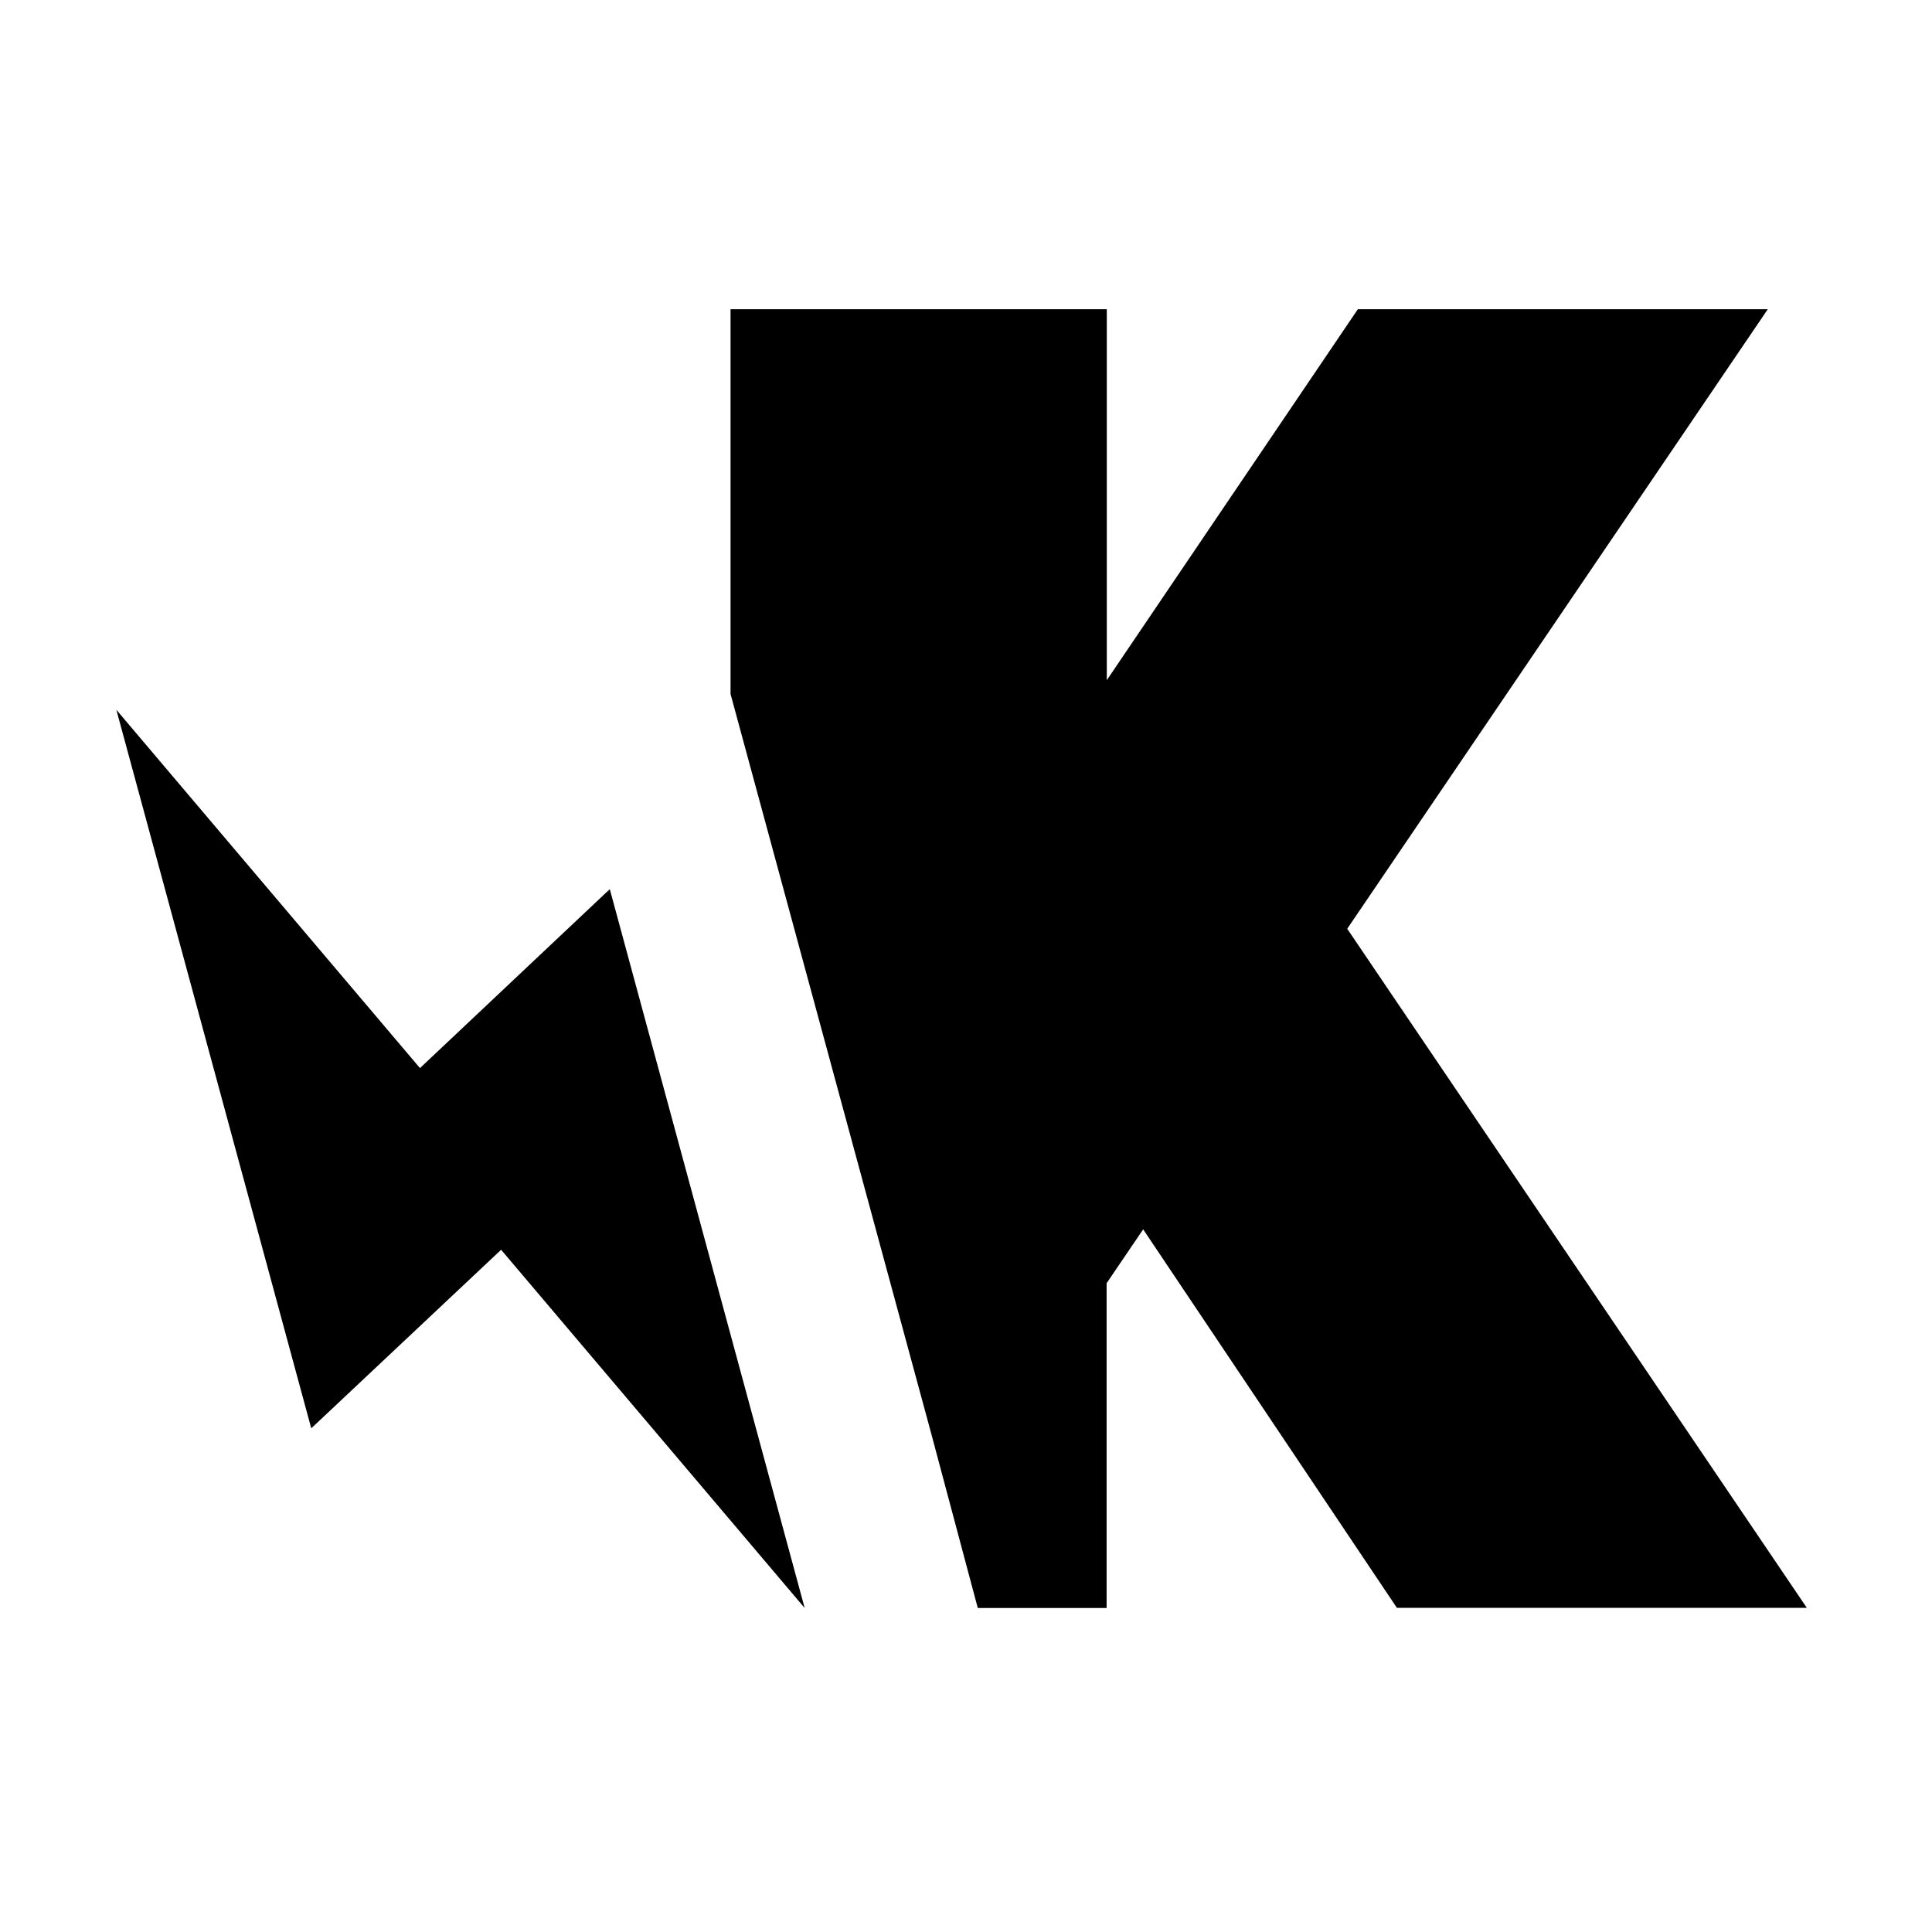
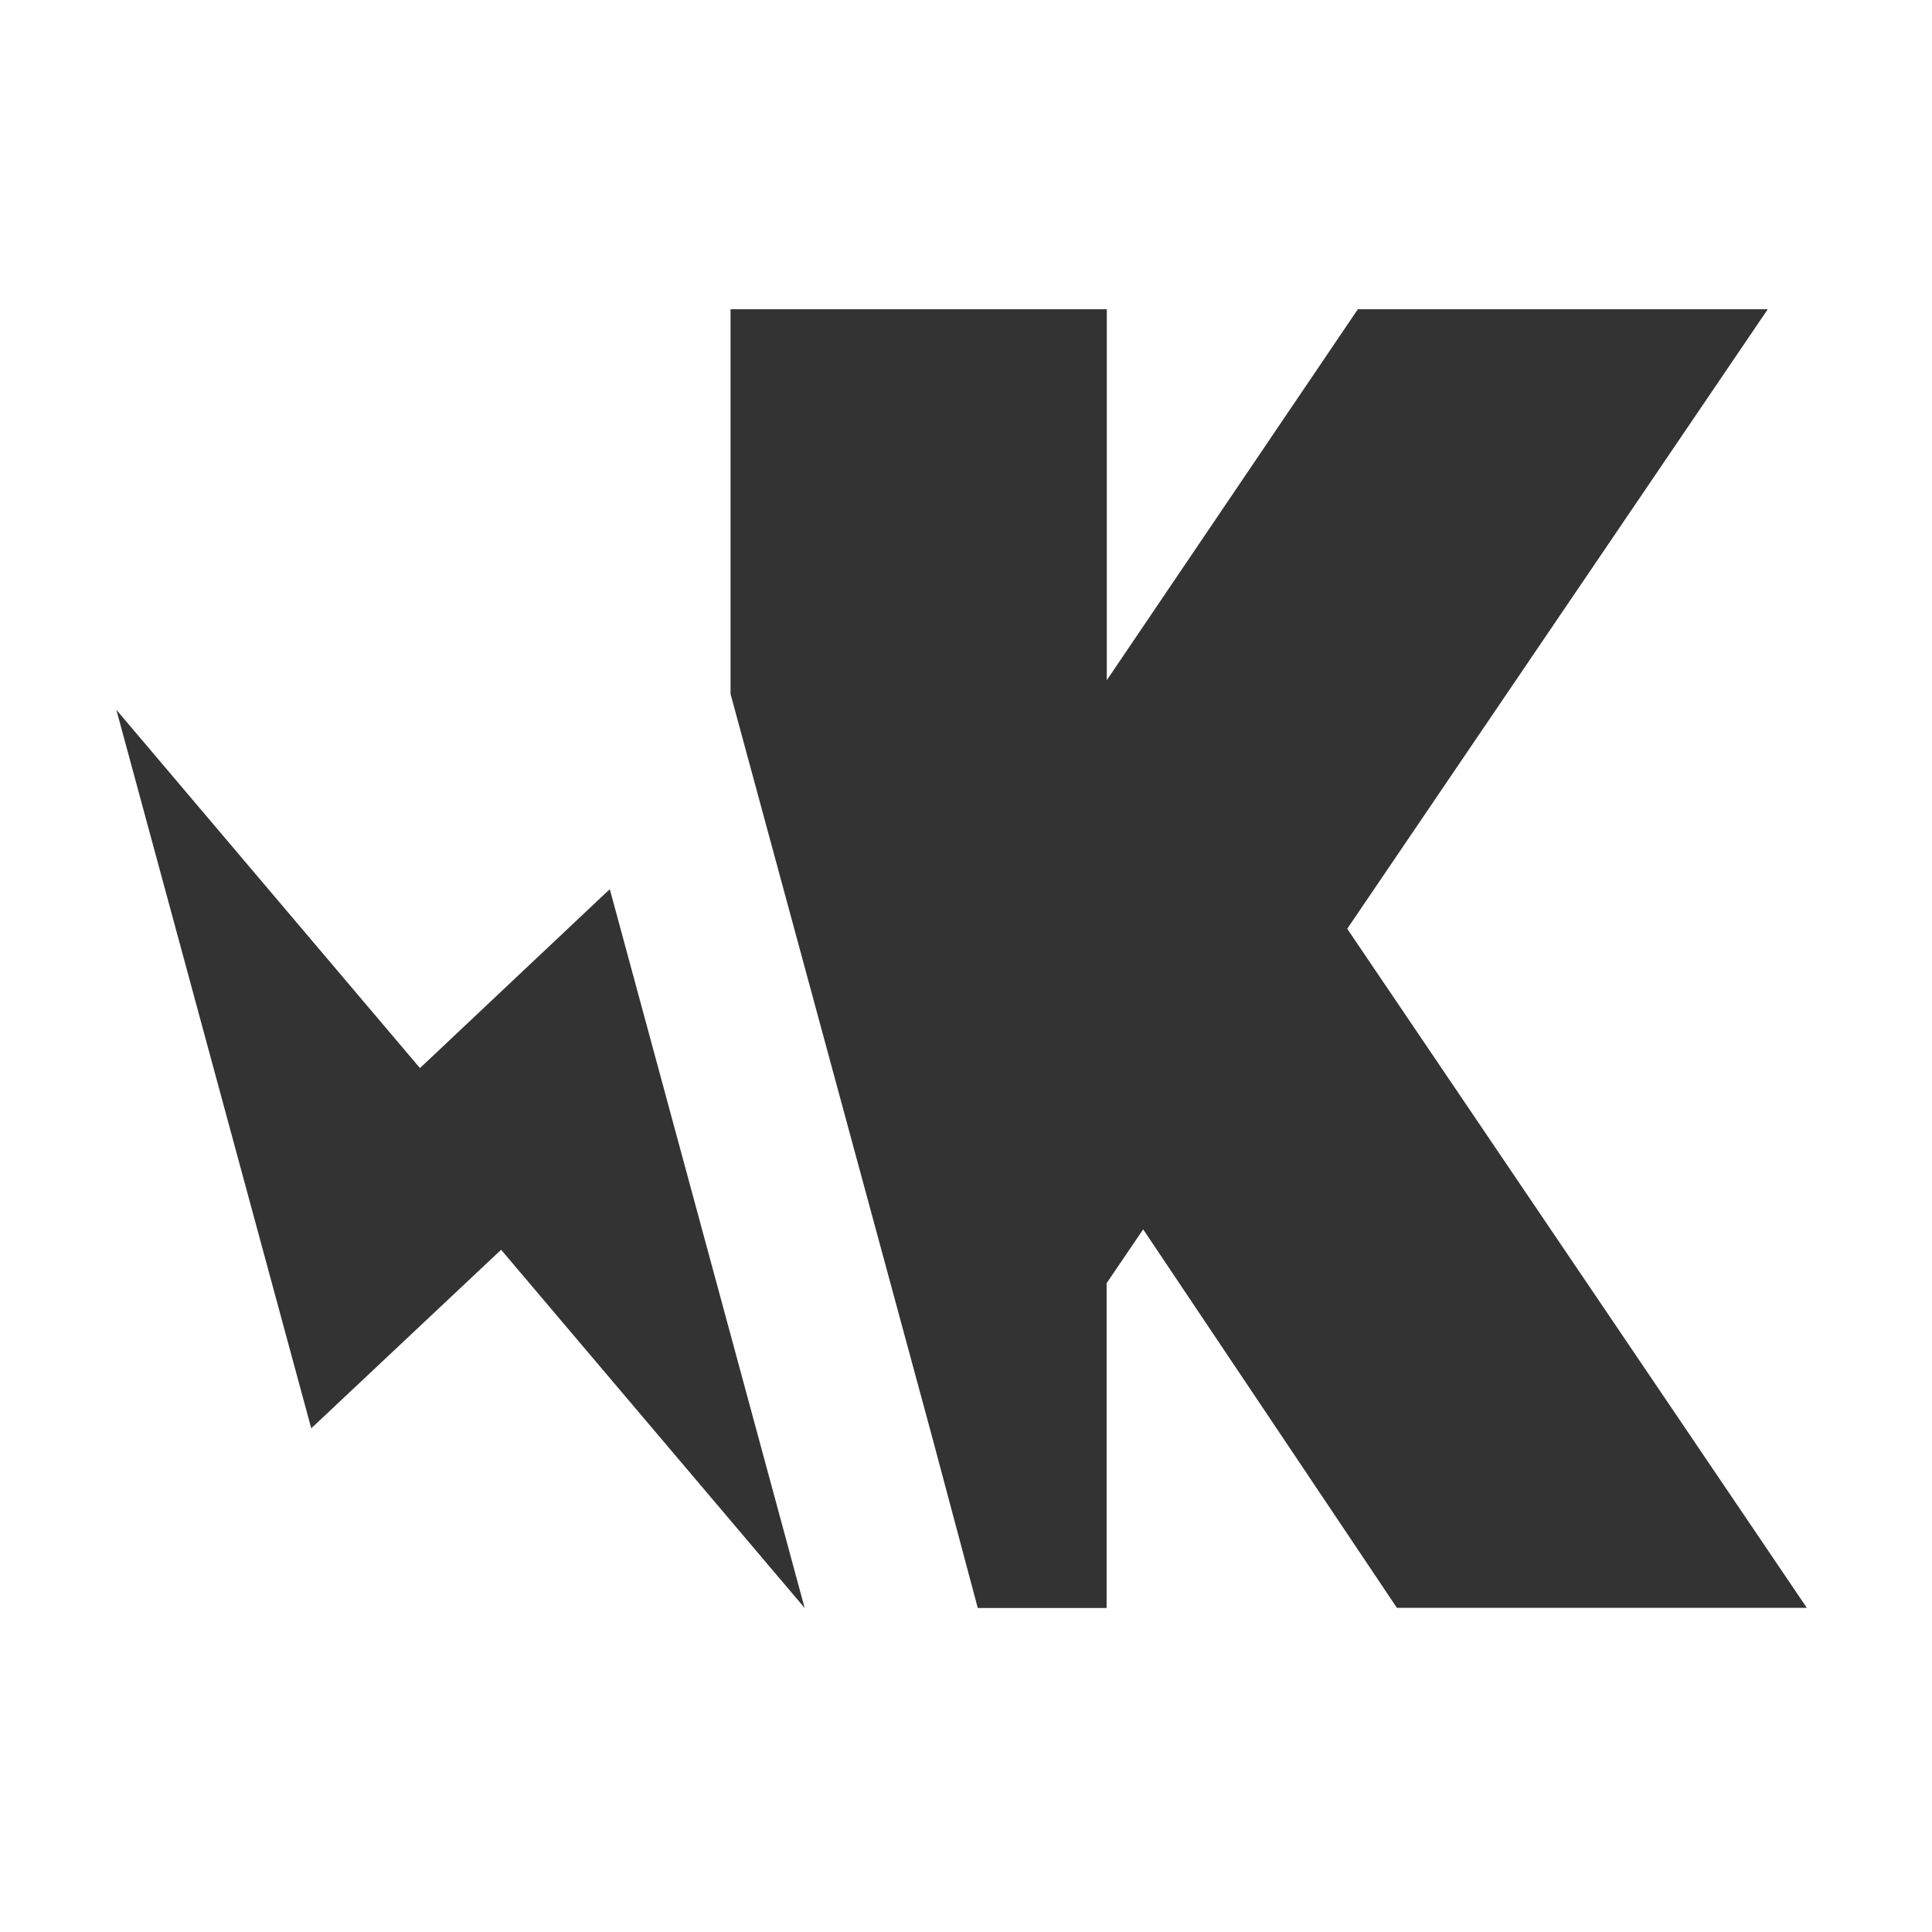
- <svg xmlns="http://www.w3.org/2000/svg" width="800px" height="800px" viewBox="0 0 32 32" fill="#000000">
-   <g id="SVGRepo_bgCarrier" stroke-width="0" />
-   <g id="SVGRepo_tracerCarrier" stroke-linecap="round" stroke-linejoin="round" />
-   <g id="SVGRepo_iconCarrier">
-     <path d="M18.842,20.224l4.295,6.407h6.79L22.232,15.262l-3.39,4.961" style="fill:#000000" />
-     <path d="M5.154,23.659,8.3,20.7l5.028,5.934L10.1,14.727,7.374,19.21l-2.22,4.449" style="fill:#000000" />
-     <path d="M5.154,23.659,10.1,14.727,6.956,17.691,1.927,11.756l3.228,11.9" style="fill:#000000" />
-     <path d="M29.28,5.122H22.49l-4.158,6.144V5.122H12.1v6.372l3.321,12.239.774,2.9h2.134V21.254L29.28,5.122" style="fill:#000000" />
-   </g>
+ <svg xmlns="http://www.w3.org/2000/svg" width="800" height="800" viewBox="0 0 800 800" fill="none">
+   <path d="M471.05 505.6L578.425 665.775H748.175L555.8 381.55L471.05 505.575" fill="#333333" />
+   <path d="M128.85 591.475L207.5 517.5L333.2 665.85L252.5 368.175L184.35 480.25L128.85 591.475Z" fill="#333333" />
+   <path d="M128.85 591.475L252.5 368.175L173.9 442.275L48.175 293.9L128.875 591.4" fill="#333333" />
+   <path d="M732 128.05H562.25L458.3 281.65V128.05H302.5V287.35L385.525 593.325L404.875 665.825H458.225V531.35L732 128.05Z" fill="#333333" />
</svg>
